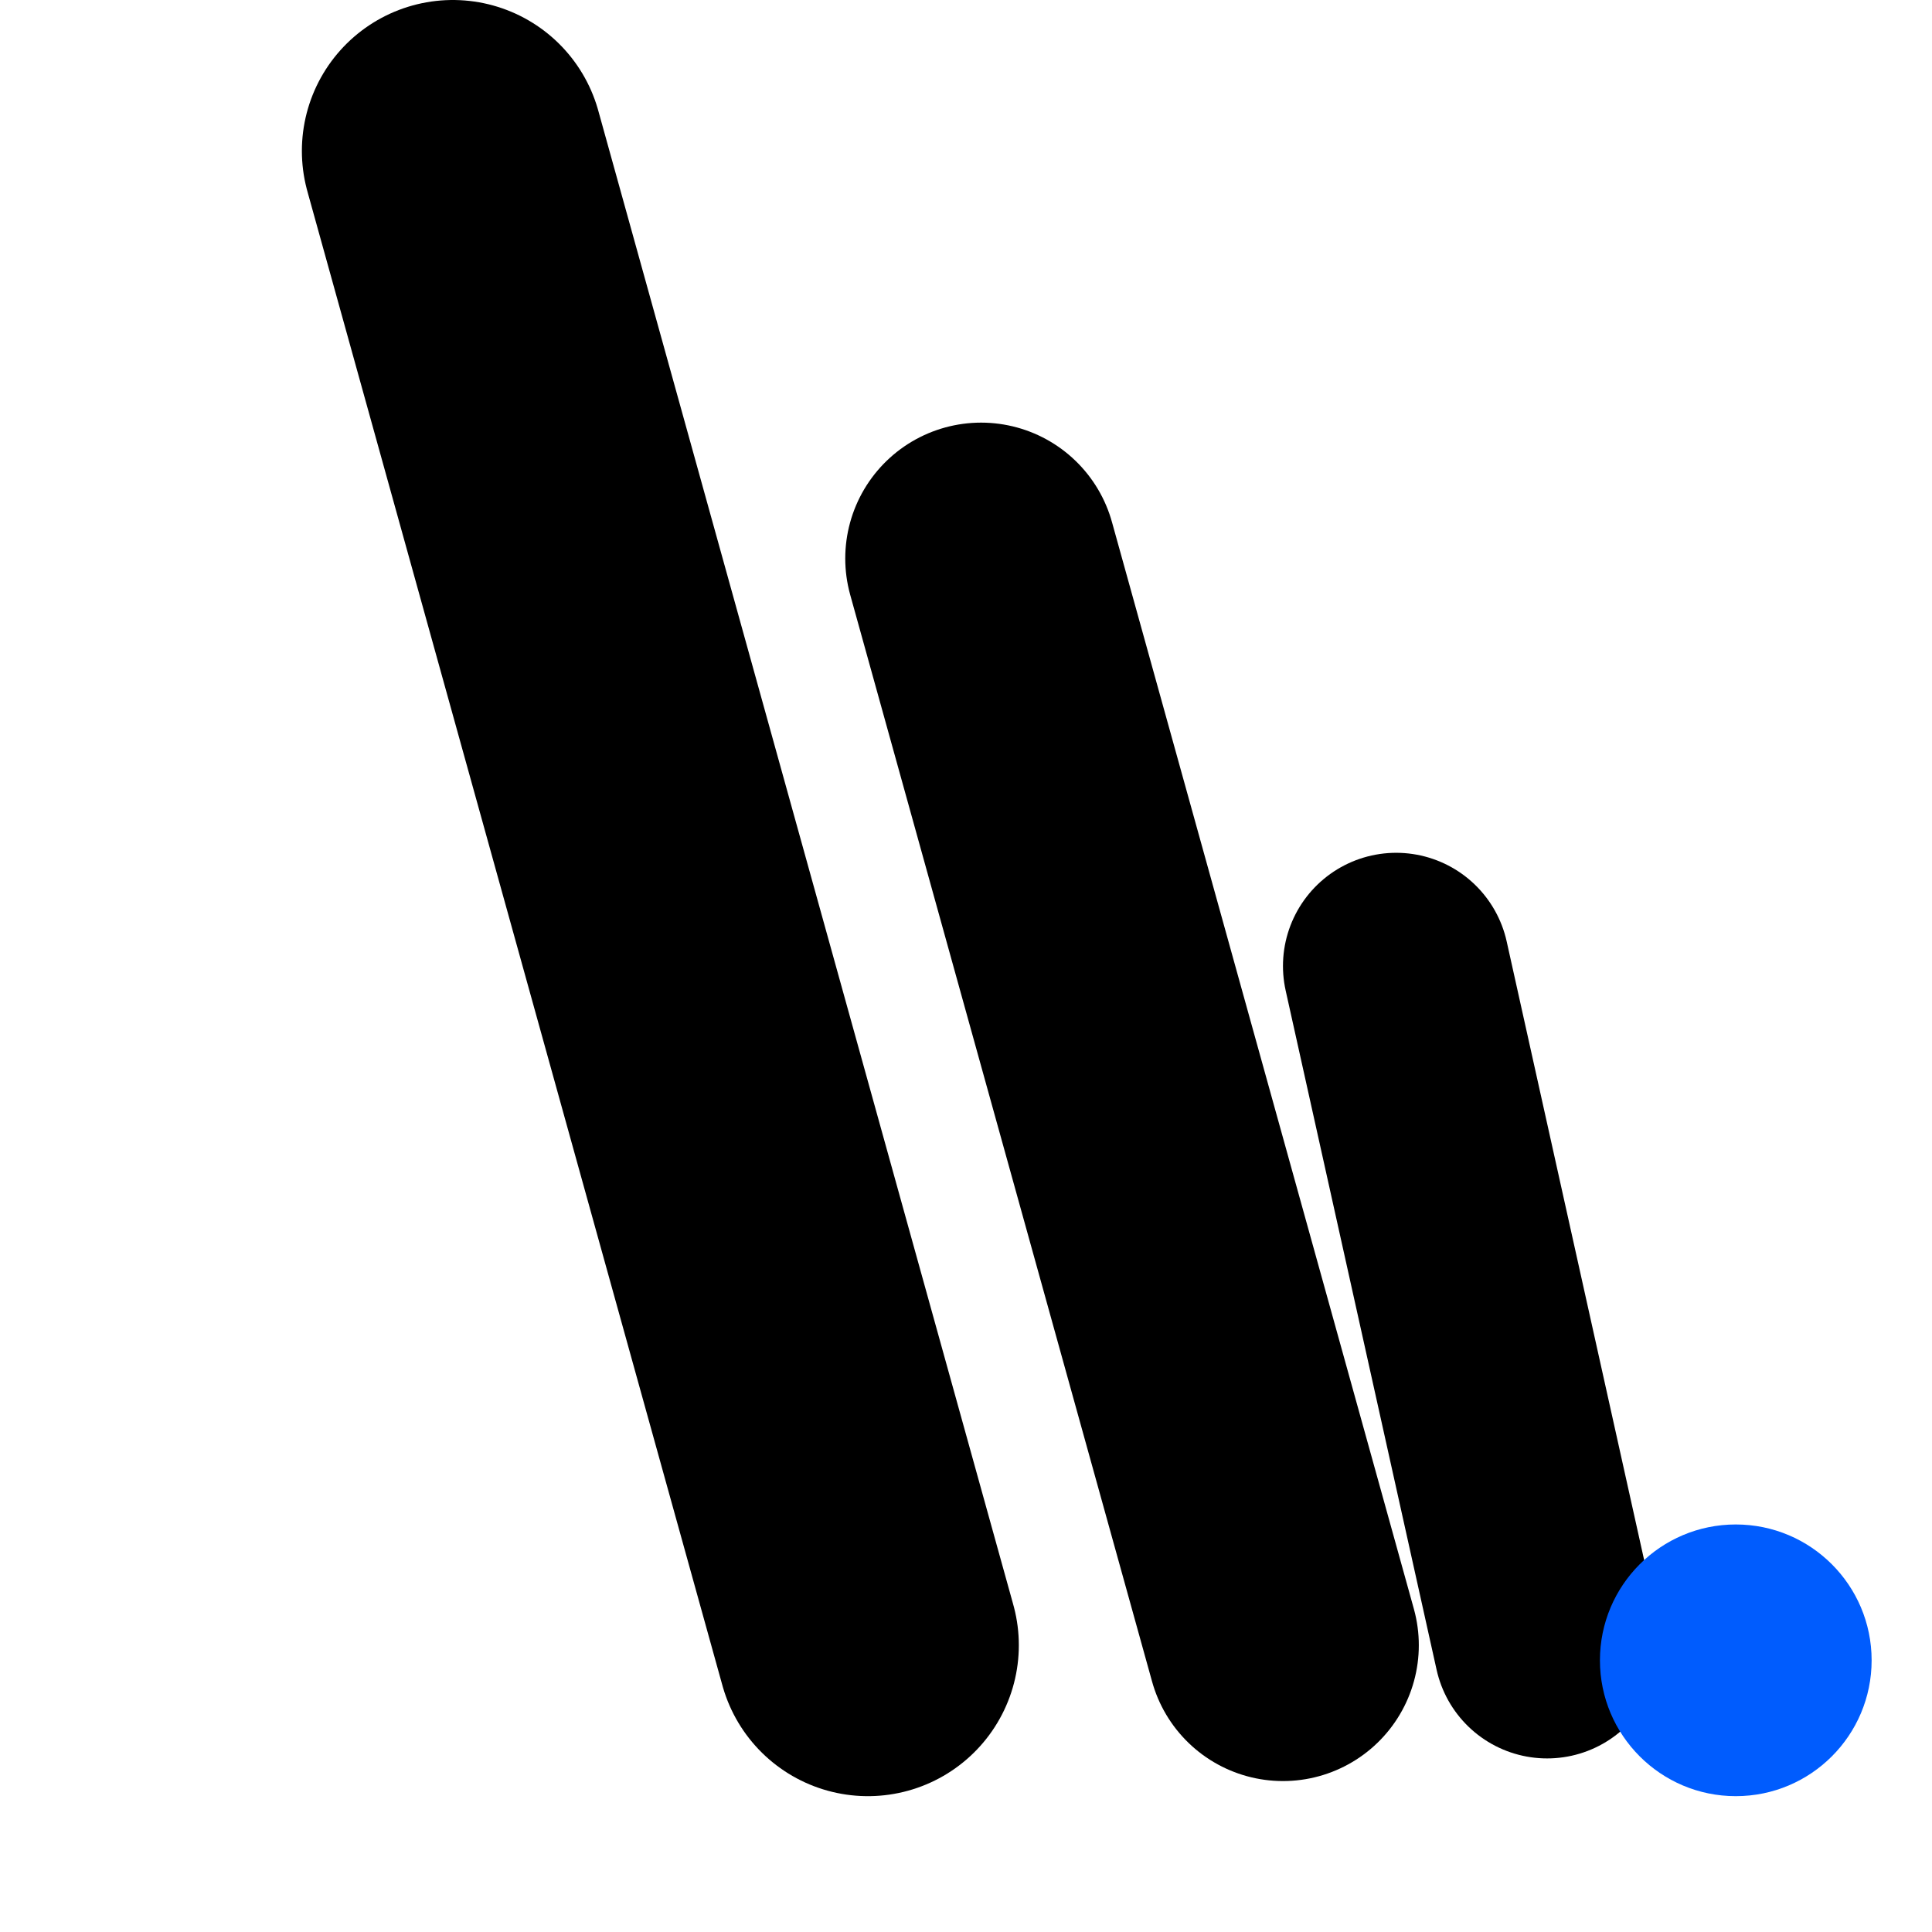
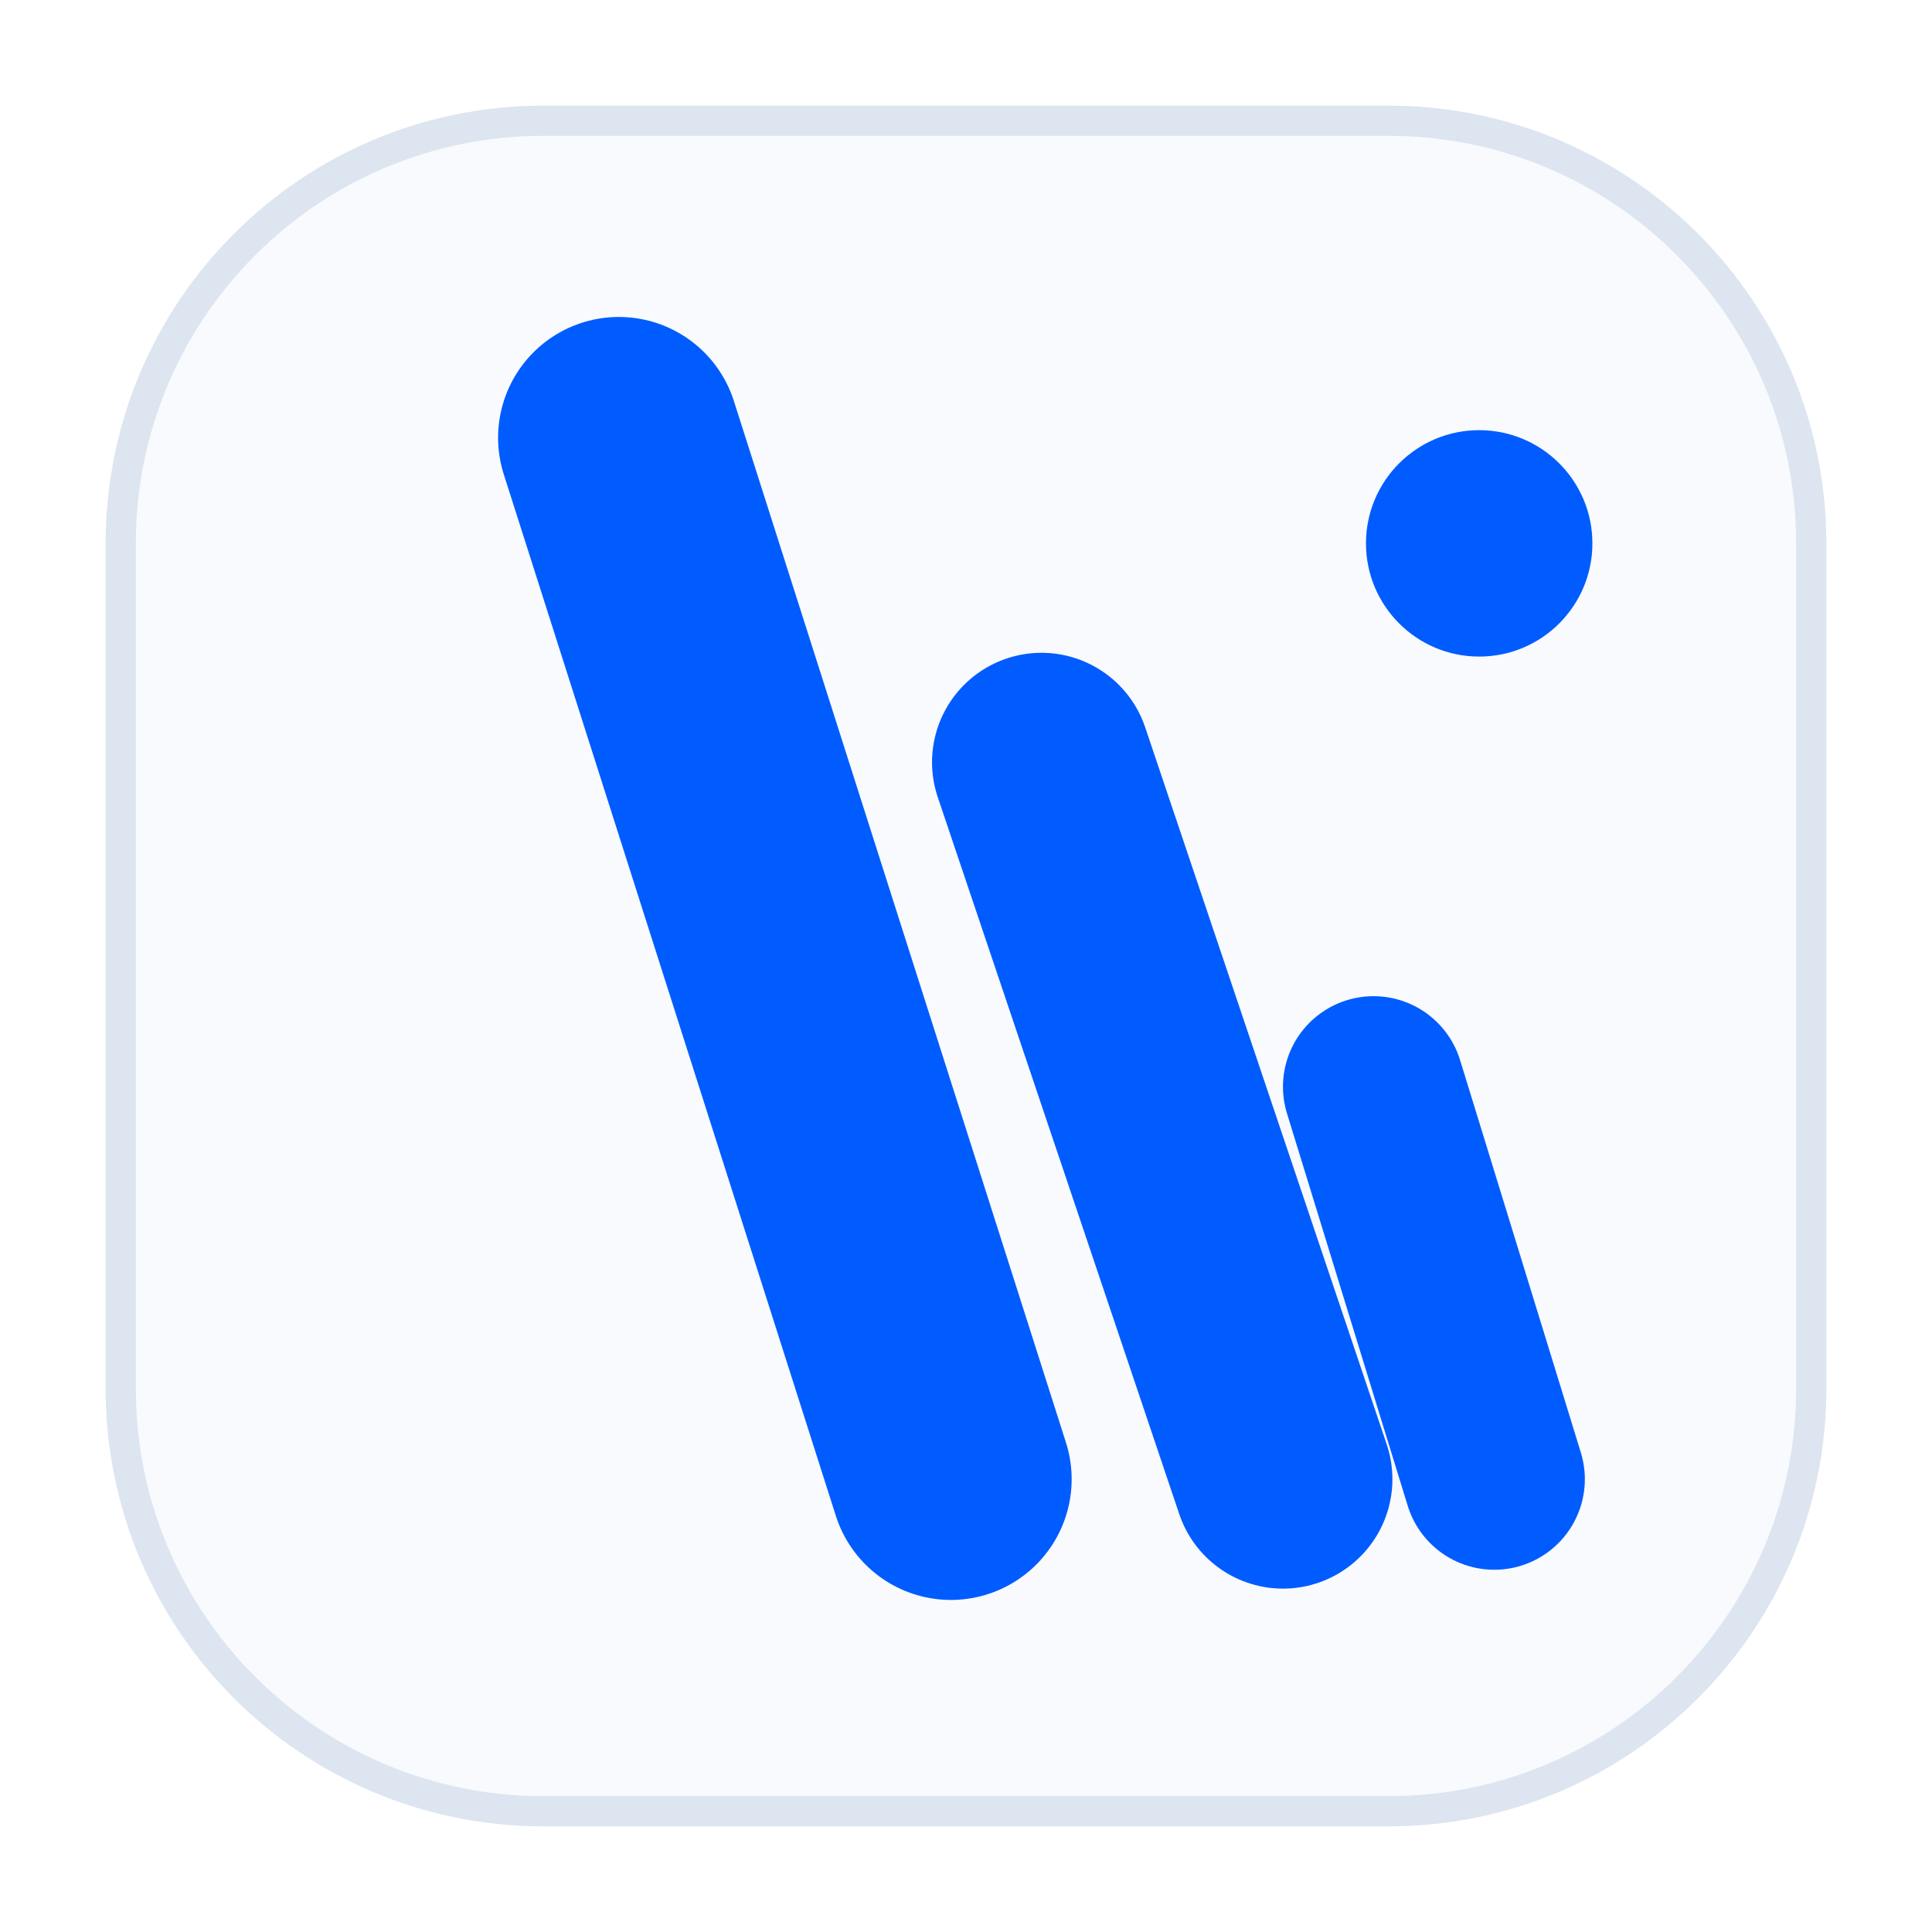
- <svg xmlns="http://www.w3.org/2000/svg" width="256" height="256" viewBox="0 0 256 256" fill="none">
-   <g stroke="#000000" stroke-linecap="round">
-     <line x1="60" y1="20" x2="115" y2="218" stroke-width="40" />
-     <line x1="130" y1="74" x2="170" y2="218" stroke-width="36" />
-     <line x1="185" y1="128" x2="205" y2="218" stroke-width="30" />
+ <svg xmlns="http://www.w3.org/2000/svg" width="256" height="256" viewBox="0 0 256 256">
+   <rect x="16" y="16" width="224" height="224" rx="56" fill="#F8FAFD" stroke="#DCE5F0" stroke-width="4" />
+   <g stroke="#005CFE" stroke-linecap="round" fill="none">
+     <line x1="82" y1="58" x2="126" y2="196" stroke-width="32" />
+     <line x1="138" y1="101" x2="170" y2="196" stroke-width="29" />
+     <line x1="182" y1="144" x2="198" y2="196" stroke-width="24" />
  </g>
-   <circle cx="230" cy="220" r="18" fill="#005CFE" />
+   <circle cx="196" cy="72" r="15" fill="#005CFE" />
</svg>
